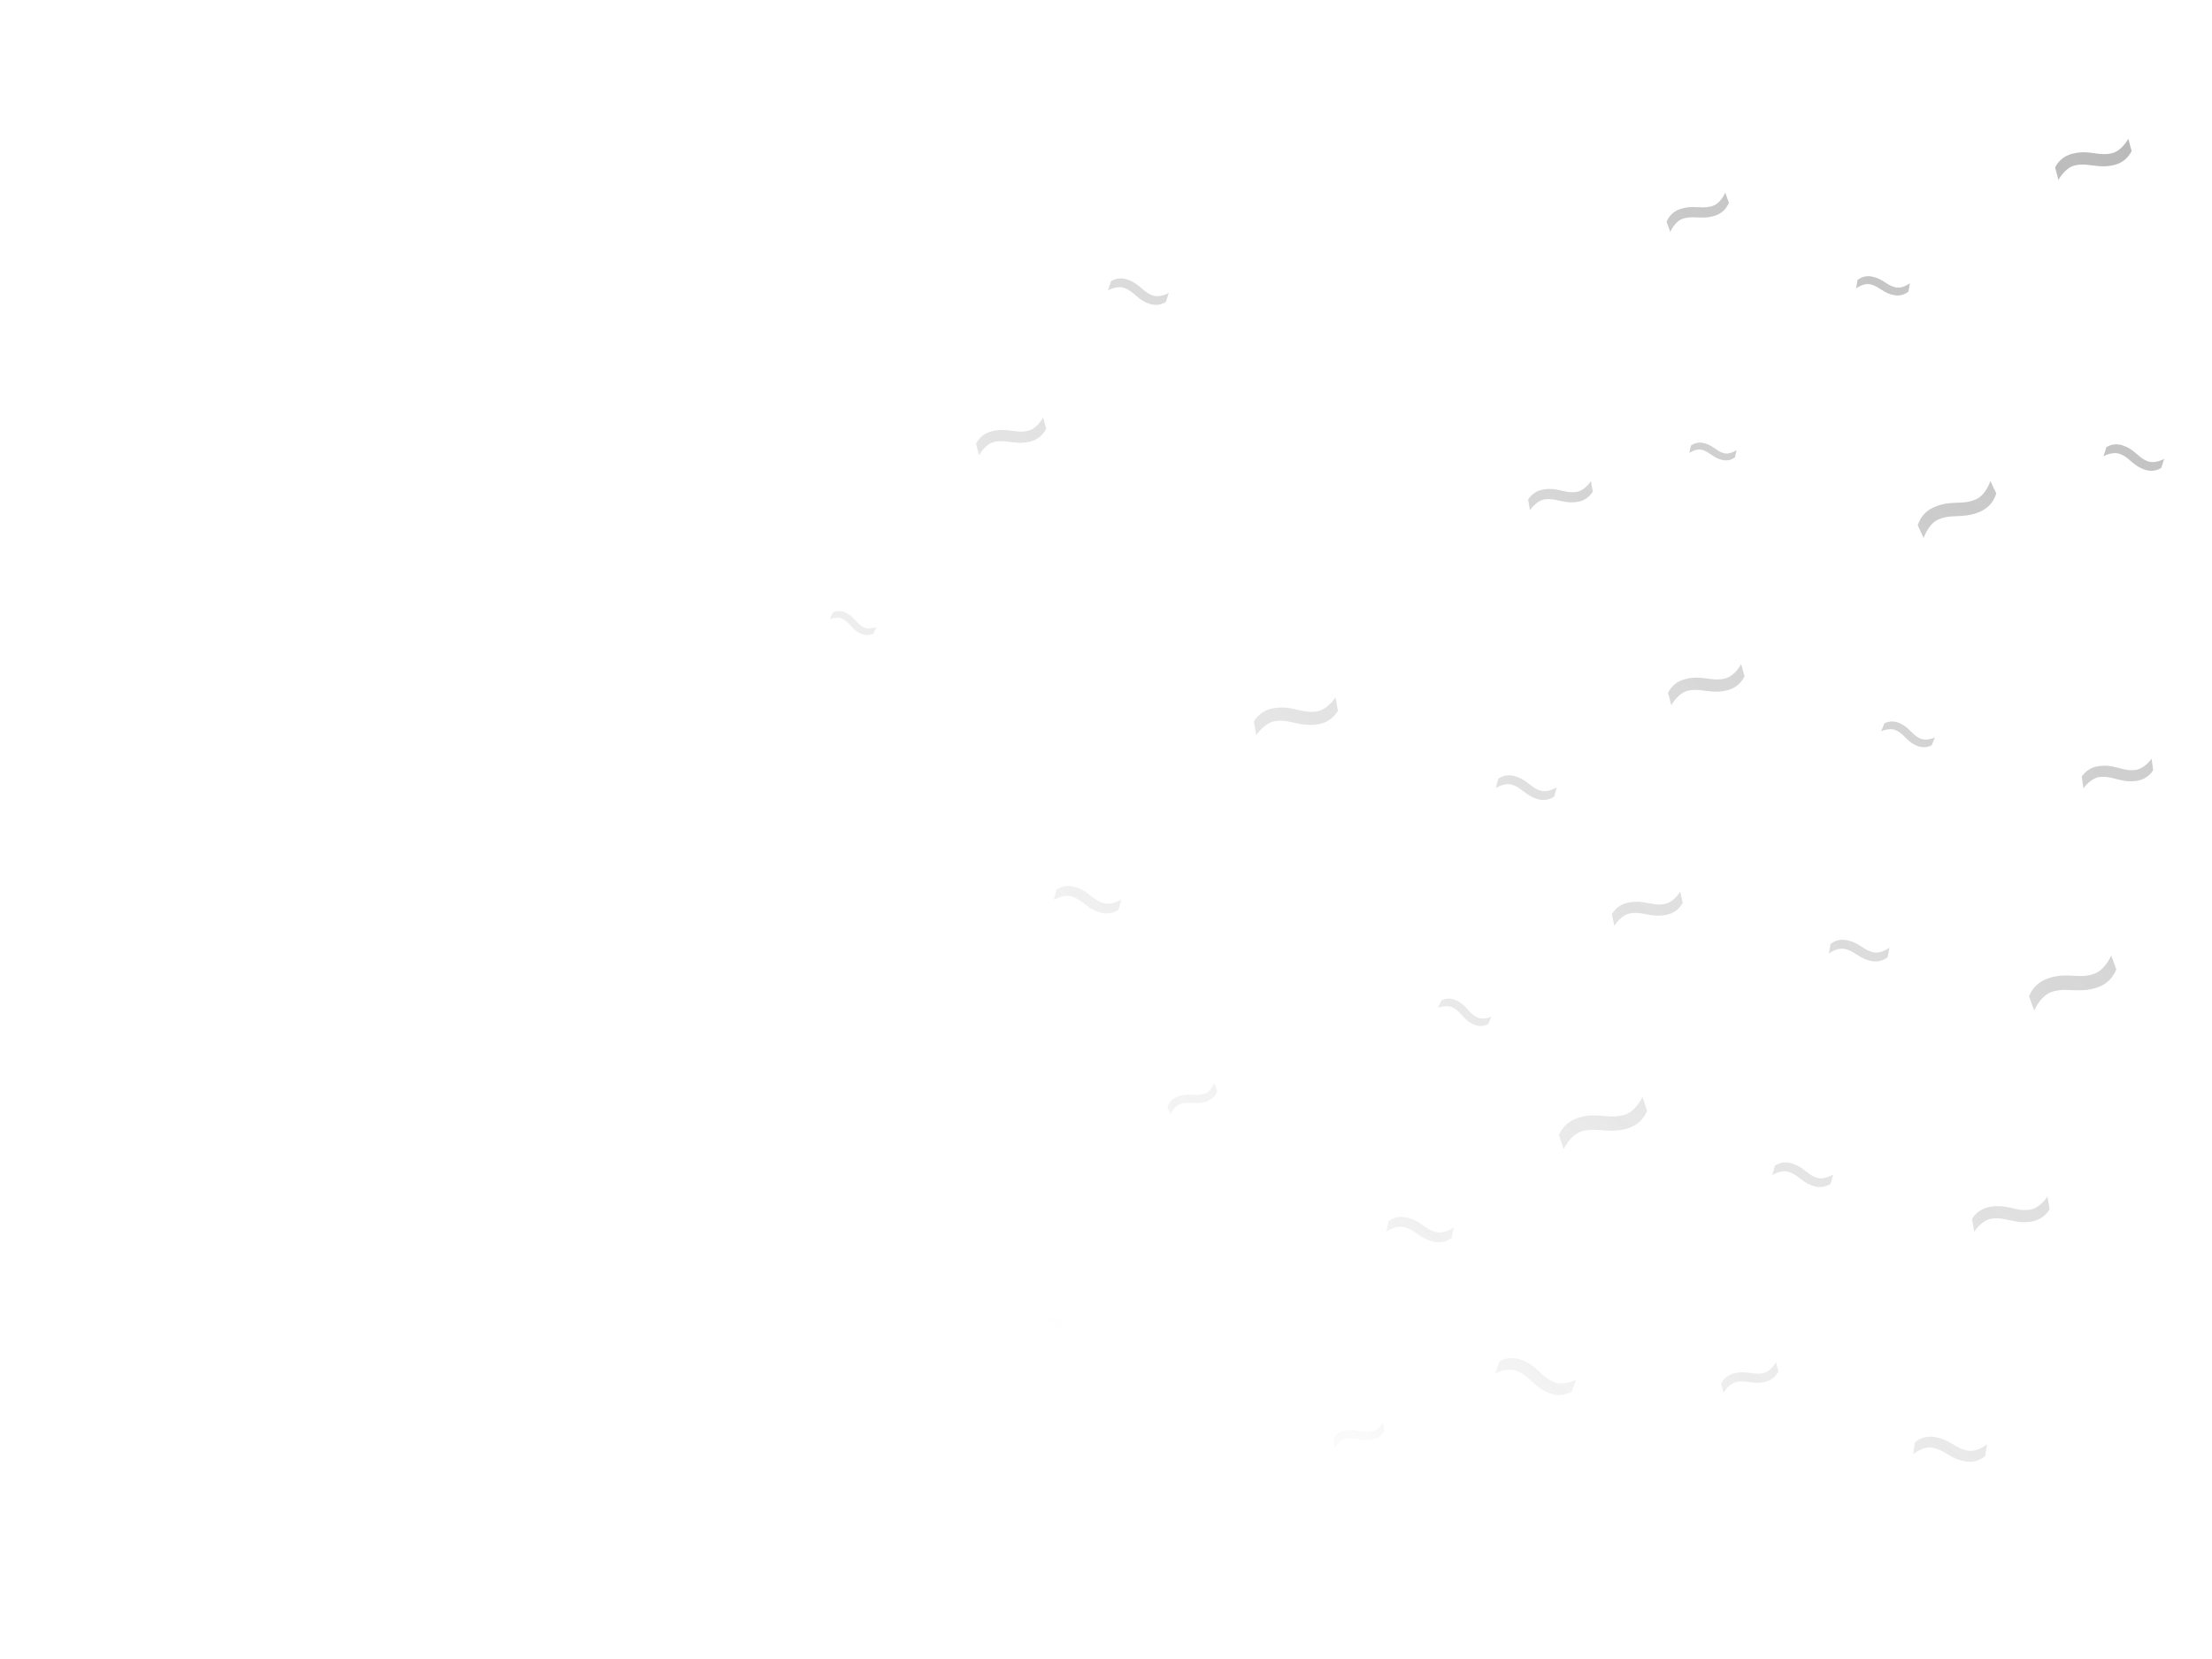
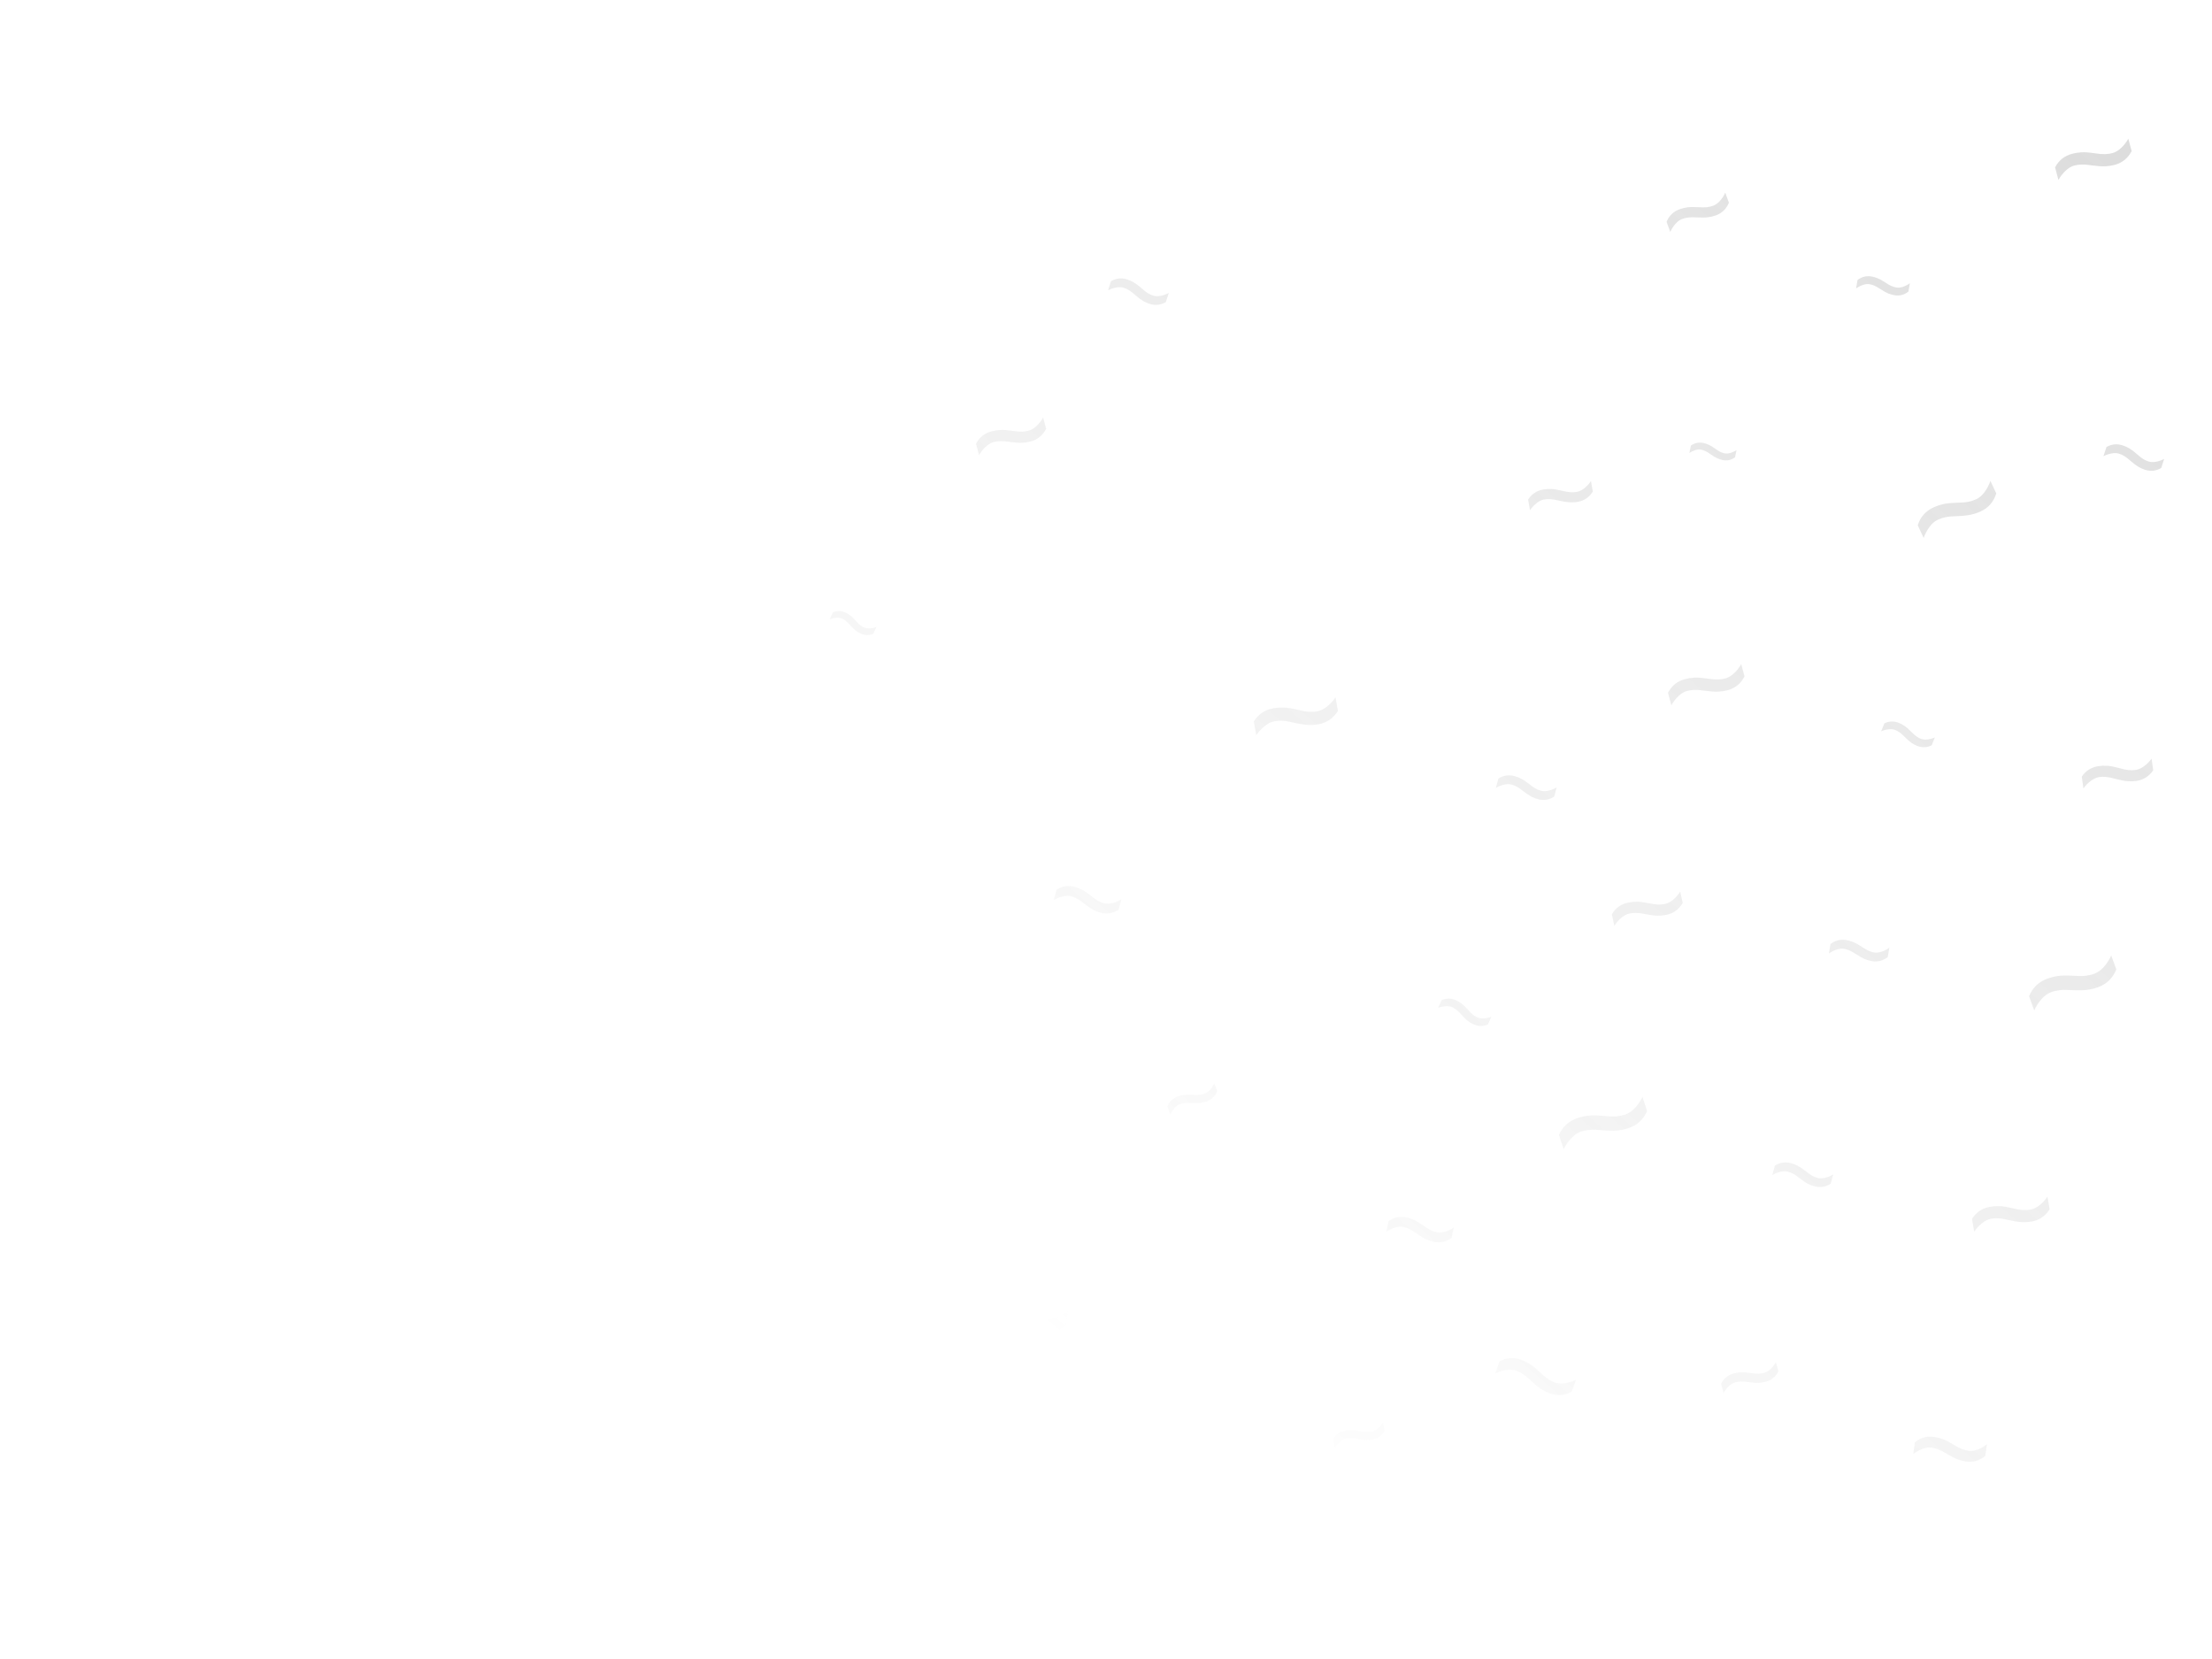
<svg xmlns="http://www.w3.org/2000/svg" width="100%" height="100%" viewBox="0 0 800 600">
  <defs>
    <linearGradient id="fade" x1="1" y1="0" x2="0.3" y2="0.6">
      <stop offset="0%" stop-color="white" stop-opacity="1" />
      <stop offset="100%" stop-color="white" stop-opacity="0" />
    </linearGradient>
    <mask id="fadeMask">
      <rect width="100%" height="100%" fill="url(#fade)" />
    </mask>
  </defs>
-   <g fill="#a0a0a0" opacity="0.8" dominant-baseline="central" font-family="sans-serif" mask="url(#fadeMask)">
+   <g fill="#a0a0a0" opacity="0.4" dominant-baseline="central" font-family="sans-serif" mask="url(#fadeMask)">
    <text x="740" y="60" font-size="60" transform="rotate(-15 740,60)">~</text>
    <text x="670" y="100" font-size="40" transform="rotate(10 670,100)">~</text>
    <text x="600" y="80" font-size="50" transform="rotate(-20 600,80)">~</text>
    <text x="760" y="160" font-size="45" transform="rotate(18 760,160)">~</text>
    <text x="690" y="190" font-size="65" transform="rotate(-25 690,190)">~</text>
    <text x="610" y="160" font-size="35" transform="rotate(12 610,160)">~</text>
    <text x="550" y="180" font-size="50" transform="rotate(-10 550,180)">~</text>
    <text x="750" y="280" font-size="55" transform="rotate(-8 750,280)">~</text>
    <text x="680" y="260" font-size="40" transform="rotate(22 680,260)">~</text>
    <text x="600" y="250" font-size="60" transform="rotate(-15 600,250)">~</text>
    <text x="540" y="280" font-size="45" transform="rotate(15 540,280)">~</text>
    <text x="730" y="360" font-size="70" transform="rotate(-20 730,360)">~</text>
    <text x="660" y="340" font-size="45" transform="rotate(10 660,340)">~</text>
    <text x="580" y="330" font-size="55" transform="rotate(-12 580,330)">~</text>
    <text x="520" y="360" font-size="40" transform="rotate(25 520,360)">~</text>
    <text x="710" y="440" font-size="60" transform="rotate(-10 710,440)">~</text>
    <text x="640" y="420" font-size="45" transform="rotate(15 640,420)">~</text>
    <text x="560" y="410" font-size="70" transform="rotate(-18 560,410)">~</text>
    <text x="500" y="440" font-size="50" transform="rotate(12 500,440)">~</text>
    <text x="690" y="520" font-size="55" transform="rotate(8 690,520)">~</text>
    <text x="620" y="500" font-size="45" transform="rotate(-15 620,500)">~</text>
    <text x="540" y="490" font-size="60" transform="rotate(20 540,490)">~</text>
    <text x="480" y="520" font-size="40" transform="rotate(-12 480,520)">~</text>
    <text x="400" y="100" font-size="45" transform="rotate(18 400,100)">~</text>
    <text x="350" y="160" font-size="55" transform="rotate(-15 350,160)">~</text>
    <text x="300" y="220" font-size="35" transform="rotate(25 300,220)">~</text>
    <text x="450" y="260" font-size="65" transform="rotate(-10 450,260)">~</text>
    <text x="380" y="320" font-size="50" transform="rotate(15 380,320)">~</text>
    <text x="420" y="400" font-size="40" transform="rotate(-20 420,400)">~</text>
    <text x="350" y="470" font-size="70" transform="rotate(10 350,470)">~</text>
    <text x="280" y="540" font-size="55" transform="rotate(-8 280,540)">~</text>
  </g>
</svg>
